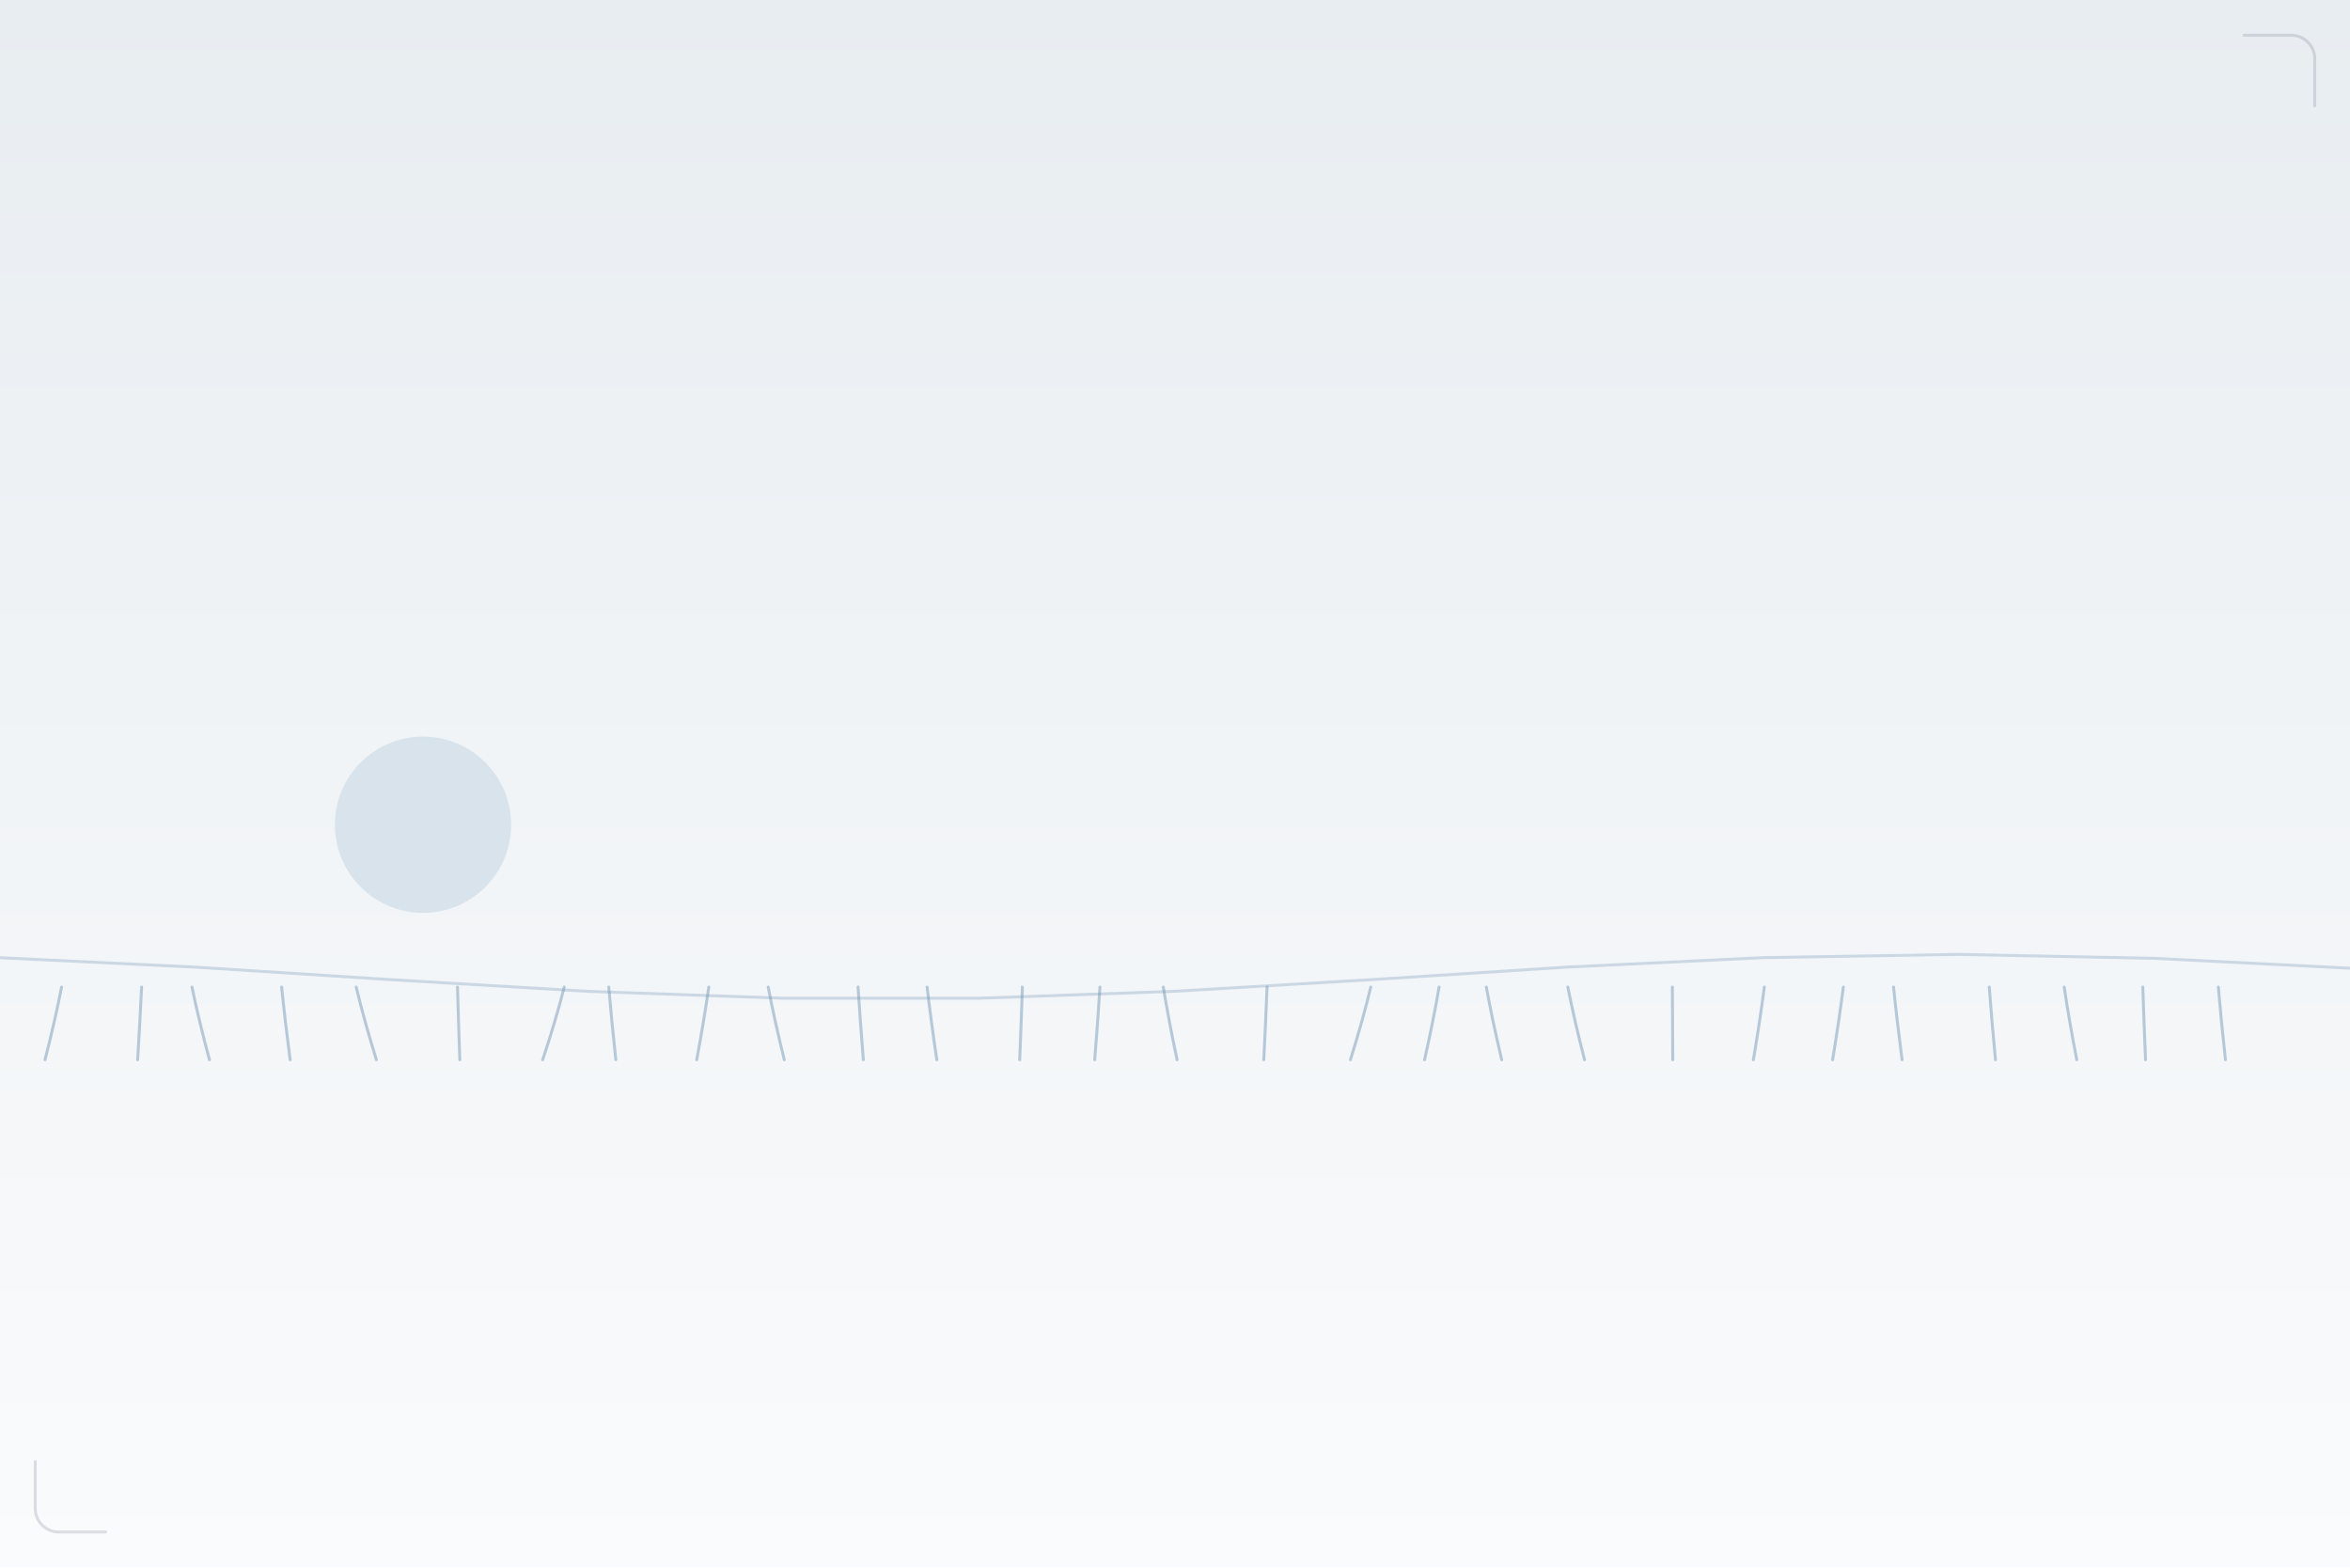
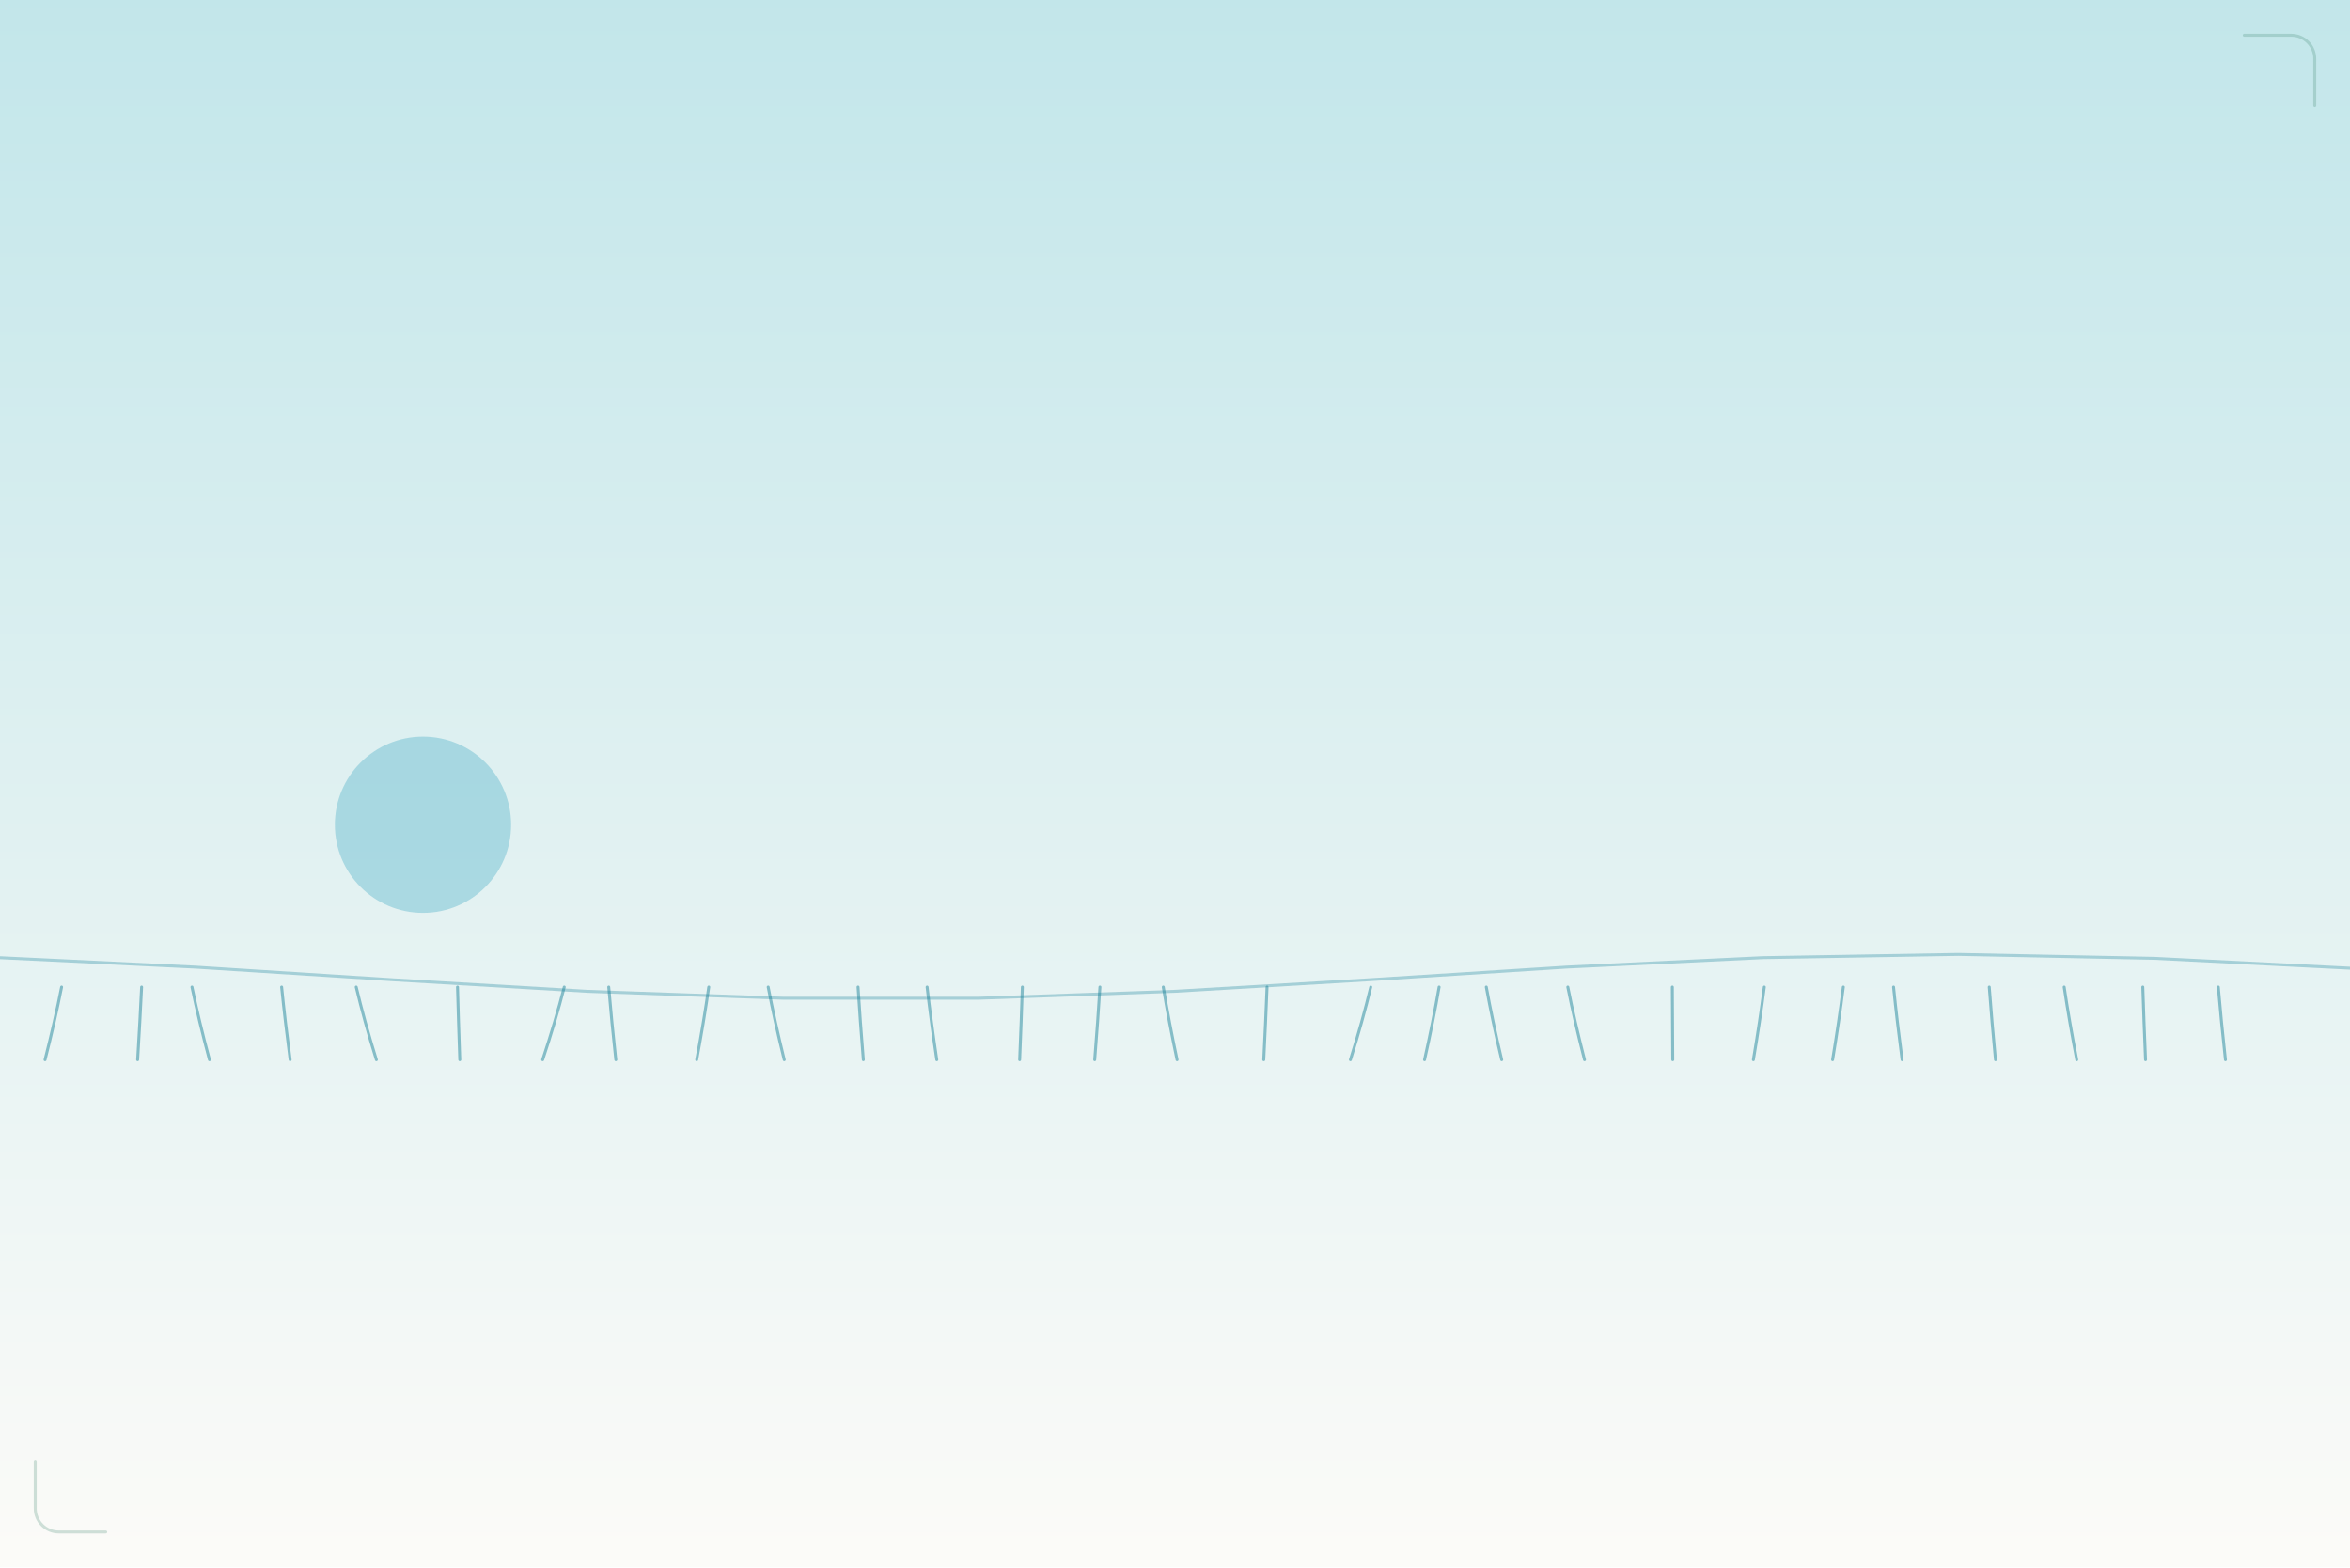
<svg xmlns="http://www.w3.org/2000/svg" viewBox="0 0 1600 1067" width="1600" height="1067" role="img" aria-label="marsh-grass-shoreline">
  <defs>
    <linearGradient id="g9" x1="0" y1="0" x2="0" y2="1">
-       <stop offset="0" stop-color="#E8EDF1" stop-opacity="1" />
-       <stop offset="1" stop-color="#FAFBFC" stop-opacity="1" />
+       <stop offset="0" stop-color="#C2E6EA" stop-opacity="1" />
+       <stop offset="1" stop-color="#FCFBF8" stop-opacity="1" />
    </linearGradient>
  </defs>
  <rect width="1600" height="1067" fill="url(#g9)" />
-   <path d="M0,652.02 L133.33,658.46 L266.67,667 L400,674.91 L533.33,679.61 L666.67,679.6 L800,674.88 L933.33,666.97 L1066.67,658.43 L1200,652 L1333.33,649.77 L1466.67,652.45 L1600,659.18" fill="none" stroke="#6C90B0" stroke-opacity="0.3" stroke-width="2" stroke-linecap="round" />
-   <path d="M30.66,721.5 Q37.43,695 41.94,672" fill="none" stroke="#6C90B0" stroke-opacity="0.45" stroke-width="2" stroke-linecap="round" />
-   <path d="M93.71,721.5 Q95.33,695 96.42,672" fill="none" stroke="#6C90B0" stroke-opacity="0.45" stroke-width="2" stroke-linecap="round" />
-   <path d="M142.61,721.5 Q135.46,695 130.7,672" fill="none" stroke="#6C90B0" stroke-opacity="0.45" stroke-width="2" stroke-linecap="round" />
-   <path d="M197.55,721.5 Q194.07,695 191.75,672" fill="none" stroke="#6C90B0" stroke-opacity="0.45" stroke-width="2" stroke-linecap="round" />
-   <path d="M256.26,721.5 Q248.02,695 242.53,672" fill="none" stroke="#6C90B0" stroke-opacity="0.45" stroke-width="2" stroke-linecap="round" />
-   <path d="M313.05,721.5 Q312.12,695 311.5,672" fill="none" stroke="#6C90B0" stroke-opacity="0.45" stroke-width="2" stroke-linecap="round" />
-   <path d="M369.49,721.5 Q378.3,695 384.18,672" fill="none" stroke="#6C90B0" stroke-opacity="0.45" stroke-width="2" stroke-linecap="round" />
-   <path d="M419.29,721.5 Q416.4,695 414.47,672" fill="none" stroke="#6C90B0" stroke-opacity="0.45" stroke-width="2" stroke-linecap="round" />
-   <path d="M474.36,721.5 Q479.29,695 482.58,672" fill="none" stroke="#6C90B0" stroke-opacity="0.45" stroke-width="2" stroke-linecap="round" />
-   <path d="M533.97,721.5 Q527.41,695 523.03,672" fill="none" stroke="#6C90B0" stroke-opacity="0.45" stroke-width="2" stroke-linecap="round" />
-   <path d="M587.81,721.5 Q585.65,695 584.21,672" fill="none" stroke="#6C90B0" stroke-opacity="0.45" stroke-width="2" stroke-linecap="round" />
-   <path d="M637.82,721.5 Q633.87,695 631.23,672" fill="none" stroke="#6C90B0" stroke-opacity="0.45" stroke-width="2" stroke-linecap="round" />
-   <path d="M694.25,721.5 Q695.36,695 696.1,672" fill="none" stroke="#6C90B0" stroke-opacity="0.45" stroke-width="2" stroke-linecap="round" />
-   <path d="M745.35,721.5 Q747.48,695 748.91,672" fill="none" stroke="#6C90B0" stroke-opacity="0.45" stroke-width="2" stroke-linecap="round" />
-   <path d="M801.41,721.5 Q795.78,695 792.03,672" fill="none" stroke="#6C90B0" stroke-opacity="0.45" stroke-width="2" stroke-linecap="round" />
-   <path d="M860.45,721.5 Q861.78,695 862.68,672" fill="none" stroke="#6C90B0" stroke-opacity="0.45" stroke-width="2" stroke-linecap="round" />
-   <path d="M919.44,721.5 Q927.75,695 933.29,672" fill="none" stroke="#6C90B0" stroke-opacity="0.45" stroke-width="2" stroke-linecap="round" />
-   <path d="M969.92,721.5 Q975.86,695 979.82,672" fill="none" stroke="#6C90B0" stroke-opacity="0.45" stroke-width="2" stroke-linecap="round" />
-   <path d="M1022.44,721.5 Q1016.15,695 1011.95,672" fill="none" stroke="#6C90B0" stroke-opacity="0.45" stroke-width="2" stroke-linecap="round" />
-   <path d="M1078.84,721.5 Q1072,695 1067.44,672" fill="none" stroke="#6C90B0" stroke-opacity="0.45" stroke-width="2" stroke-linecap="round" />
-   <path d="M1138.9,721.5 Q1138.73,695 1138.62,672" fill="none" stroke="#6C90B0" stroke-opacity="0.45" stroke-width="2" stroke-linecap="round" />
-   <path d="M1193.8,721.5 Q1198.27,695 1201.24,672" fill="none" stroke="#6C90B0" stroke-opacity="0.45" stroke-width="2" stroke-linecap="round" />
-   <path d="M1247.73,721.5 Q1252.12,695 1255.04,672" fill="none" stroke="#6C90B0" stroke-opacity="0.45" stroke-width="2" stroke-linecap="round" />
-   <path d="M1295.04,721.5 Q1291.55,695 1289.23,672" fill="none" stroke="#6C90B0" stroke-opacity="0.45" stroke-width="2" stroke-linecap="round" />
-   <path d="M1358.62,721.5 Q1356.08,695 1354.39,672" fill="none" stroke="#6C90B0" stroke-opacity="0.45" stroke-width="2" stroke-linecap="round" />
-   <path d="M1413.96,721.5 Q1408.83,695 1405.4,672" fill="none" stroke="#6C90B0" stroke-opacity="0.45" stroke-width="2" stroke-linecap="round" />
-   <path d="M1460.79,721.5 Q1459.67,695 1458.93,672" fill="none" stroke="#6C90B0" stroke-opacity="0.45" stroke-width="2" stroke-linecap="round" />
-   <path d="M1515.2,721.5 Q1512.29,695 1510.35,672" fill="none" stroke="#6C90B0" stroke-opacity="0.45" stroke-width="2" stroke-linecap="round" />
-   <circle cx="288" cy="561.5" r="60" fill="#A9C4D8" fill-opacity="0.35" />
-   <path d="M24,995 L24,1027 A16,16 0 0 0 40,1043 L72,1043" fill="none" stroke="#6B7480" stroke-opacity="0.22" stroke-width="2" stroke-linecap="round" />
-   <path d="M1528,24 L1560,24 A16,16 0 0 1 1576,40 L1576,72" fill="none" stroke="#6B7480" stroke-opacity="0.22" stroke-width="2" stroke-linecap="round" />
+   <path d="M0,652.02 L133.33,658.46 L266.67,667 L400,674.91 L533.33,679.61 L666.67,679.6 L800,674.88 L933.33,666.97 L1066.67,658.43 L1200,652 L1333.33,649.77 L1466.67,652.45 L1600,659.18" fill="none" stroke="#0D7A93" stroke-opacity="0.3" stroke-width="2" stroke-linecap="round" />
+   <path d="M30.66,721.5 Q37.43,695 41.94,672" fill="none" stroke="#0D7A93" stroke-opacity="0.45" stroke-width="2" stroke-linecap="round" />
+   <path d="M93.71,721.5 Q95.33,695 96.42,672" fill="none" stroke="#0D7A93" stroke-opacity="0.45" stroke-width="2" stroke-linecap="round" />
+   <path d="M142.61,721.5 Q135.46,695 130.7,672" fill="none" stroke="#0D7A93" stroke-opacity="0.45" stroke-width="2" stroke-linecap="round" />
+   <path d="M197.55,721.5 Q194.07,695 191.75,672" fill="none" stroke="#0D7A93" stroke-opacity="0.45" stroke-width="2" stroke-linecap="round" />
+   <path d="M256.26,721.5 Q248.02,695 242.53,672" fill="none" stroke="#0D7A93" stroke-opacity="0.45" stroke-width="2" stroke-linecap="round" />
+   <path d="M313.05,721.5 Q312.12,695 311.5,672" fill="none" stroke="#0D7A93" stroke-opacity="0.45" stroke-width="2" stroke-linecap="round" />
+   <path d="M369.49,721.5 Q378.3,695 384.18,672" fill="none" stroke="#0D7A93" stroke-opacity="0.45" stroke-width="2" stroke-linecap="round" />
+   <path d="M419.29,721.5 Q416.4,695 414.47,672" fill="none" stroke="#0D7A93" stroke-opacity="0.45" stroke-width="2" stroke-linecap="round" />
+   <path d="M474.36,721.5 Q479.29,695 482.58,672" fill="none" stroke="#0D7A93" stroke-opacity="0.45" stroke-width="2" stroke-linecap="round" />
+   <path d="M533.97,721.5 Q527.41,695 523.03,672" fill="none" stroke="#0D7A93" stroke-opacity="0.45" stroke-width="2" stroke-linecap="round" />
+   <path d="M587.81,721.5 Q585.65,695 584.21,672" fill="none" stroke="#0D7A93" stroke-opacity="0.45" stroke-width="2" stroke-linecap="round" />
+   <path d="M637.82,721.5 Q633.87,695 631.23,672" fill="none" stroke="#0D7A93" stroke-opacity="0.45" stroke-width="2" stroke-linecap="round" />
+   <path d="M694.25,721.5 Q695.36,695 696.1,672" fill="none" stroke="#0D7A93" stroke-opacity="0.45" stroke-width="2" stroke-linecap="round" />
+   <path d="M745.35,721.5 Q747.48,695 748.91,672" fill="none" stroke="#0D7A93" stroke-opacity="0.45" stroke-width="2" stroke-linecap="round" />
+   <path d="M801.41,721.5 Q795.78,695 792.03,672" fill="none" stroke="#0D7A93" stroke-opacity="0.45" stroke-width="2" stroke-linecap="round" />
+   <path d="M860.45,721.5 Q861.78,695 862.68,672" fill="none" stroke="#0D7A93" stroke-opacity="0.45" stroke-width="2" stroke-linecap="round" />
+   <path d="M919.44,721.5 Q927.75,695 933.29,672" fill="none" stroke="#0D7A93" stroke-opacity="0.45" stroke-width="2" stroke-linecap="round" />
+   <path d="M969.92,721.5 Q975.86,695 979.82,672" fill="none" stroke="#0D7A93" stroke-opacity="0.45" stroke-width="2" stroke-linecap="round" />
+   <path d="M1022.44,721.5 Q1016.15,695 1011.95,672" fill="none" stroke="#0D7A93" stroke-opacity="0.45" stroke-width="2" stroke-linecap="round" />
+   <path d="M1078.84,721.5 Q1072,695 1067.44,672" fill="none" stroke="#0D7A93" stroke-opacity="0.45" stroke-width="2" stroke-linecap="round" />
+   <path d="M1138.9,721.5 Q1138.73,695 1138.62,672" fill="none" stroke="#0D7A93" stroke-opacity="0.45" stroke-width="2" stroke-linecap="round" />
+   <path d="M1193.8,721.5 Q1198.27,695 1201.24,672" fill="none" stroke="#0D7A93" stroke-opacity="0.45" stroke-width="2" stroke-linecap="round" />
+   <path d="M1247.73,721.5 Q1252.12,695 1255.04,672" fill="none" stroke="#0D7A93" stroke-opacity="0.45" stroke-width="2" stroke-linecap="round" />
+   <path d="M1295.04,721.5 Q1291.55,695 1289.23,672" fill="none" stroke="#0D7A93" stroke-opacity="0.45" stroke-width="2" stroke-linecap="round" />
+   <path d="M1358.62,721.5 Q1356.08,695 1354.39,672" fill="none" stroke="#0D7A93" stroke-opacity="0.45" stroke-width="2" stroke-linecap="round" />
+   <path d="M1413.96,721.5 Q1408.83,695 1405.4,672" fill="none" stroke="#0D7A93" stroke-opacity="0.45" stroke-width="2" stroke-linecap="round" />
+   <path d="M1460.79,721.5 Q1459.67,695 1458.93,672" fill="none" stroke="#0D7A93" stroke-opacity="0.45" stroke-width="2" stroke-linecap="round" />
+   <path d="M1515.2,721.5 Q1512.29,695 1510.35,672" fill="none" stroke="#0D7A93" stroke-opacity="0.45" stroke-width="2" stroke-linecap="round" />
+   <circle cx="288" cy="561.5" r="60" fill="#3FA8C4" fill-opacity="0.35" />
+   <path d="M24,995 L24,1027 A16,16 0 0 0 40,1043 L72,1043" fill="none" stroke="#2E7D62" stroke-opacity="0.22" stroke-width="2" stroke-linecap="round" />
+   <path d="M1528,24 L1560,24 A16,16 0 0 1 1576,40 L1576,72" fill="none" stroke="#2E7D62" stroke-opacity="0.22" stroke-width="2" stroke-linecap="round" />
</svg>
